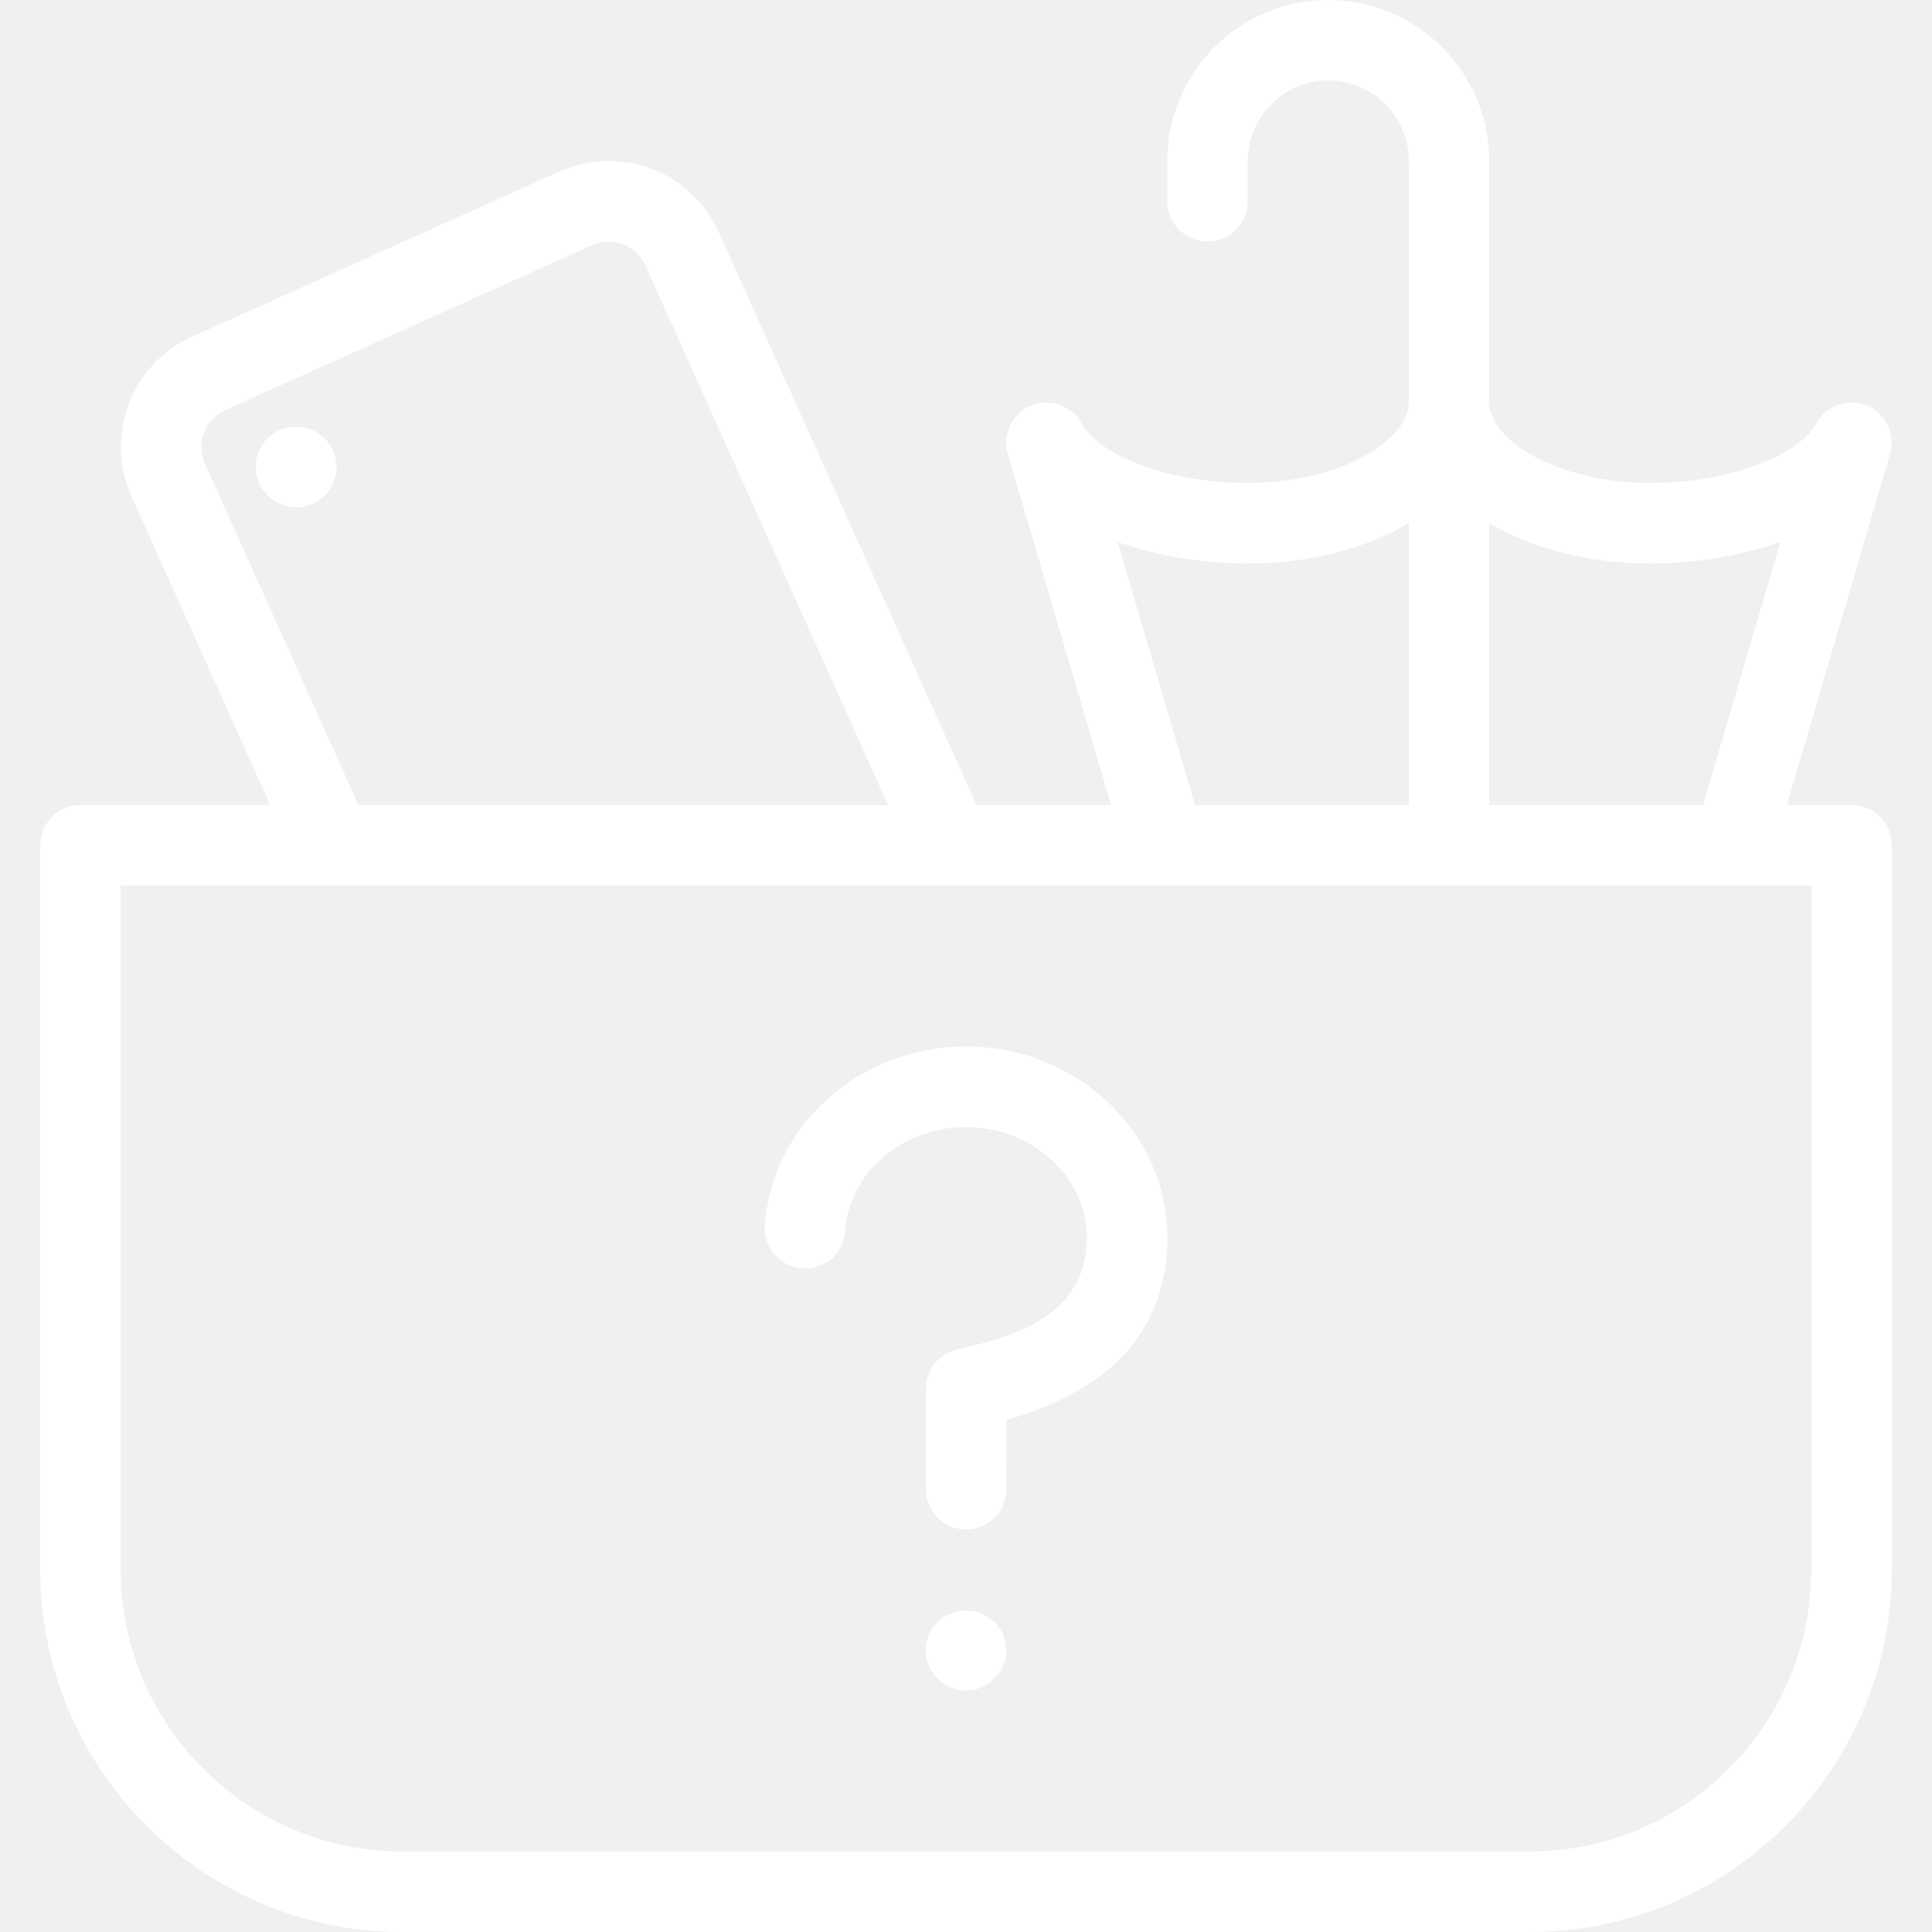
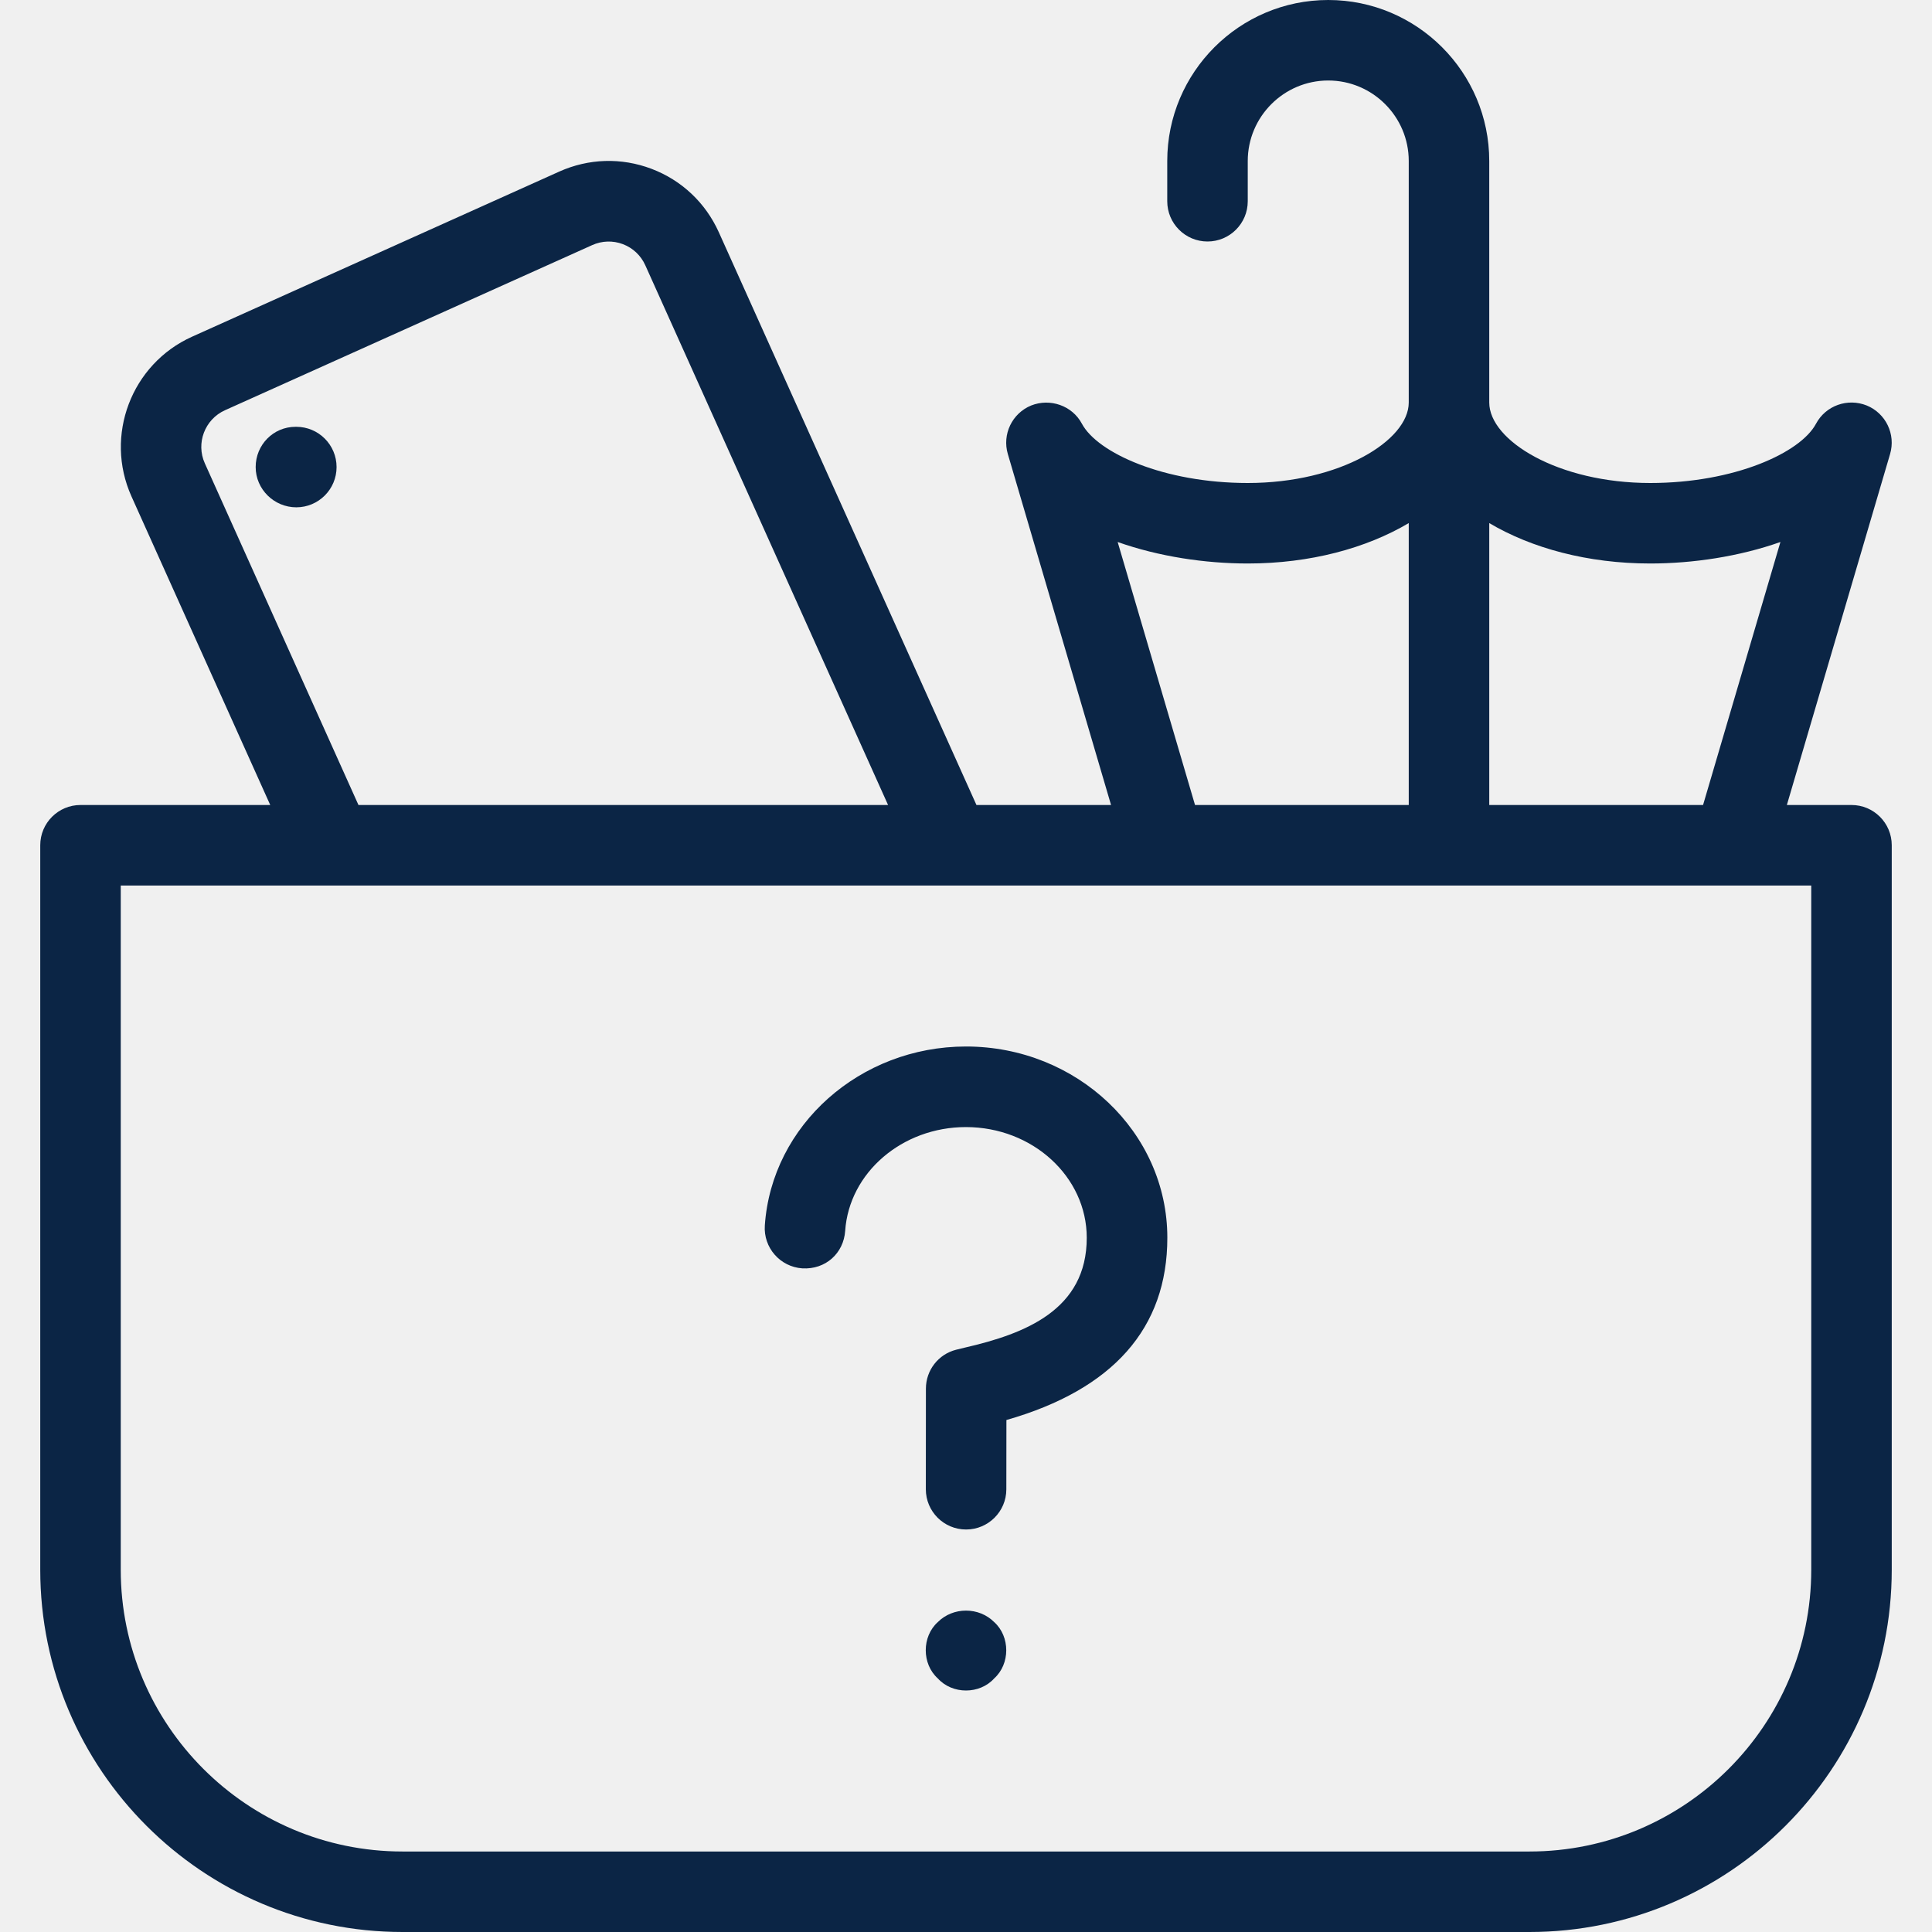
- <svg xmlns="http://www.w3.org/2000/svg" fill="#ffffff" height="800px" width="800px" version="1.1" id="Layer_1" viewBox="0 0 512 512" xml:space="preserve">
+ <svg xmlns="http://www.w3.org/2000/svg" fill="#0B2545" height="800px" width="800px" version="1.1" id="Layer_1" viewBox="0 0 512 512" xml:space="preserve">
  <g id="SVGRepo_bgCarrier" stroke-width="0" />
  <g id="SVGRepo_tracerCarrier" stroke-linecap="round" stroke-linejoin="round" />
  <g id="SVGRepo_iconCarrier">
    <g>
      <g>
        <g>
          <path d="M78.528,113.109h-0.213c-5.888,0-10.56,4.779-10.56,10.667s4.885,10.667,10.773,10.667s10.667-4.779,10.667-10.667 S84.416,113.109,78.528,113.109z" />
          <path d="M490.667,213.333h-17.131l27.349-92.992c1.557-5.248-1.131-10.816-6.187-12.885c-5.077-2.027-10.859,0.021-13.44,4.843 C477.141,120.021,459.563,128,437.333,128c-24.427,0-42.667-11.264-42.667-21.333v-64C394.667,19.136,375.531,0,352,0 c-23.531,0-42.667,19.136-42.667,42.667v10.667C309.333,59.221,314.112,64,320,64s10.667-4.779,10.667-10.667V42.667 c0-11.755,9.579-21.333,21.333-21.333s21.333,9.579,21.333,21.333v64c0,10.069-18.24,21.333-42.667,21.333 c-22.229,0-39.808-7.979-43.947-15.701c-2.56-4.821-8.427-6.827-13.44-4.843c-5.056,2.069-7.744,7.637-6.187,12.885 l27.349,92.992h-35.669L190.485,61.525c-3.52-7.787-9.835-13.76-17.835-16.789c-8-3.029-16.683-2.752-24.469,0.747L50.88,89.237 c-16.064,7.232-23.275,26.219-16.043,42.304l36.779,81.792H21.333c-5.888,0-10.667,4.779-10.667,10.667v192 c0,52.928,43.072,96,96,96h298.667c52.928,0,96-43.072,96-96V224C501.333,218.112,496.555,213.333,490.667,213.333z M394.667,138.624c11.243,6.656,26.112,10.709,42.667,10.709c11.264,0,23.552-1.835,34.496-5.696l-20.501,69.696h-56.661V138.624 z M330.667,149.333c16.555,0,31.424-4.053,42.667-10.709v74.709h-56.64l-20.501-69.696 C307.115,147.499,319.403,149.333,330.667,149.333z M54.293,122.816c-2.432-5.355-0.021-11.691,5.333-14.101l97.301-43.755 c2.603-1.173,5.504-1.259,8.149-0.256c2.645,1.003,4.757,2.987,5.931,5.589l64.341,143.04H94.997L54.293,122.816z M480,416 c0,41.173-33.493,74.667-74.667,74.667H106.667C65.493,490.667,32,457.173,32,416V234.667h448V416z" />
          <path d="M212.608,336.128c6.208,0.363,10.965-4.032,11.371-9.92c1.045-15.445,15.104-27.52,32-27.52 c17.664,0,32.021,13.163,32.021,29.333c0,19.093-16.299,25.429-32.256,29.099l-2.368,0.576c-4.715,1.195-8,5.44-8,10.304 l-0.021,26.667c0,5.867,4.757,10.667,10.667,10.667c5.888,0,10.667-4.779,10.667-10.645l0.021-18.368 c28.309-8.107,42.645-24.341,42.645-48.32c0-27.947-23.936-50.667-53.355-50.667c-28.075,0-51.499,20.821-53.312,47.424 C202.283,330.645,206.741,335.723,212.608,336.128z" />
          <path d="M248.533,429.867c-2.133,1.92-3.2,4.693-3.2,7.467c0,2.773,1.067,5.547,3.2,7.467c1.92,2.133,4.693,3.2,7.467,3.2 c2.773,0,5.547-1.067,7.467-3.2c2.133-1.92,3.2-4.693,3.2-7.467c0-2.773-1.067-5.547-3.2-7.467 C259.413,425.813,252.587,425.813,248.533,429.867z" />
        </g>
      </g>
    </g>
  </g>
</svg>
